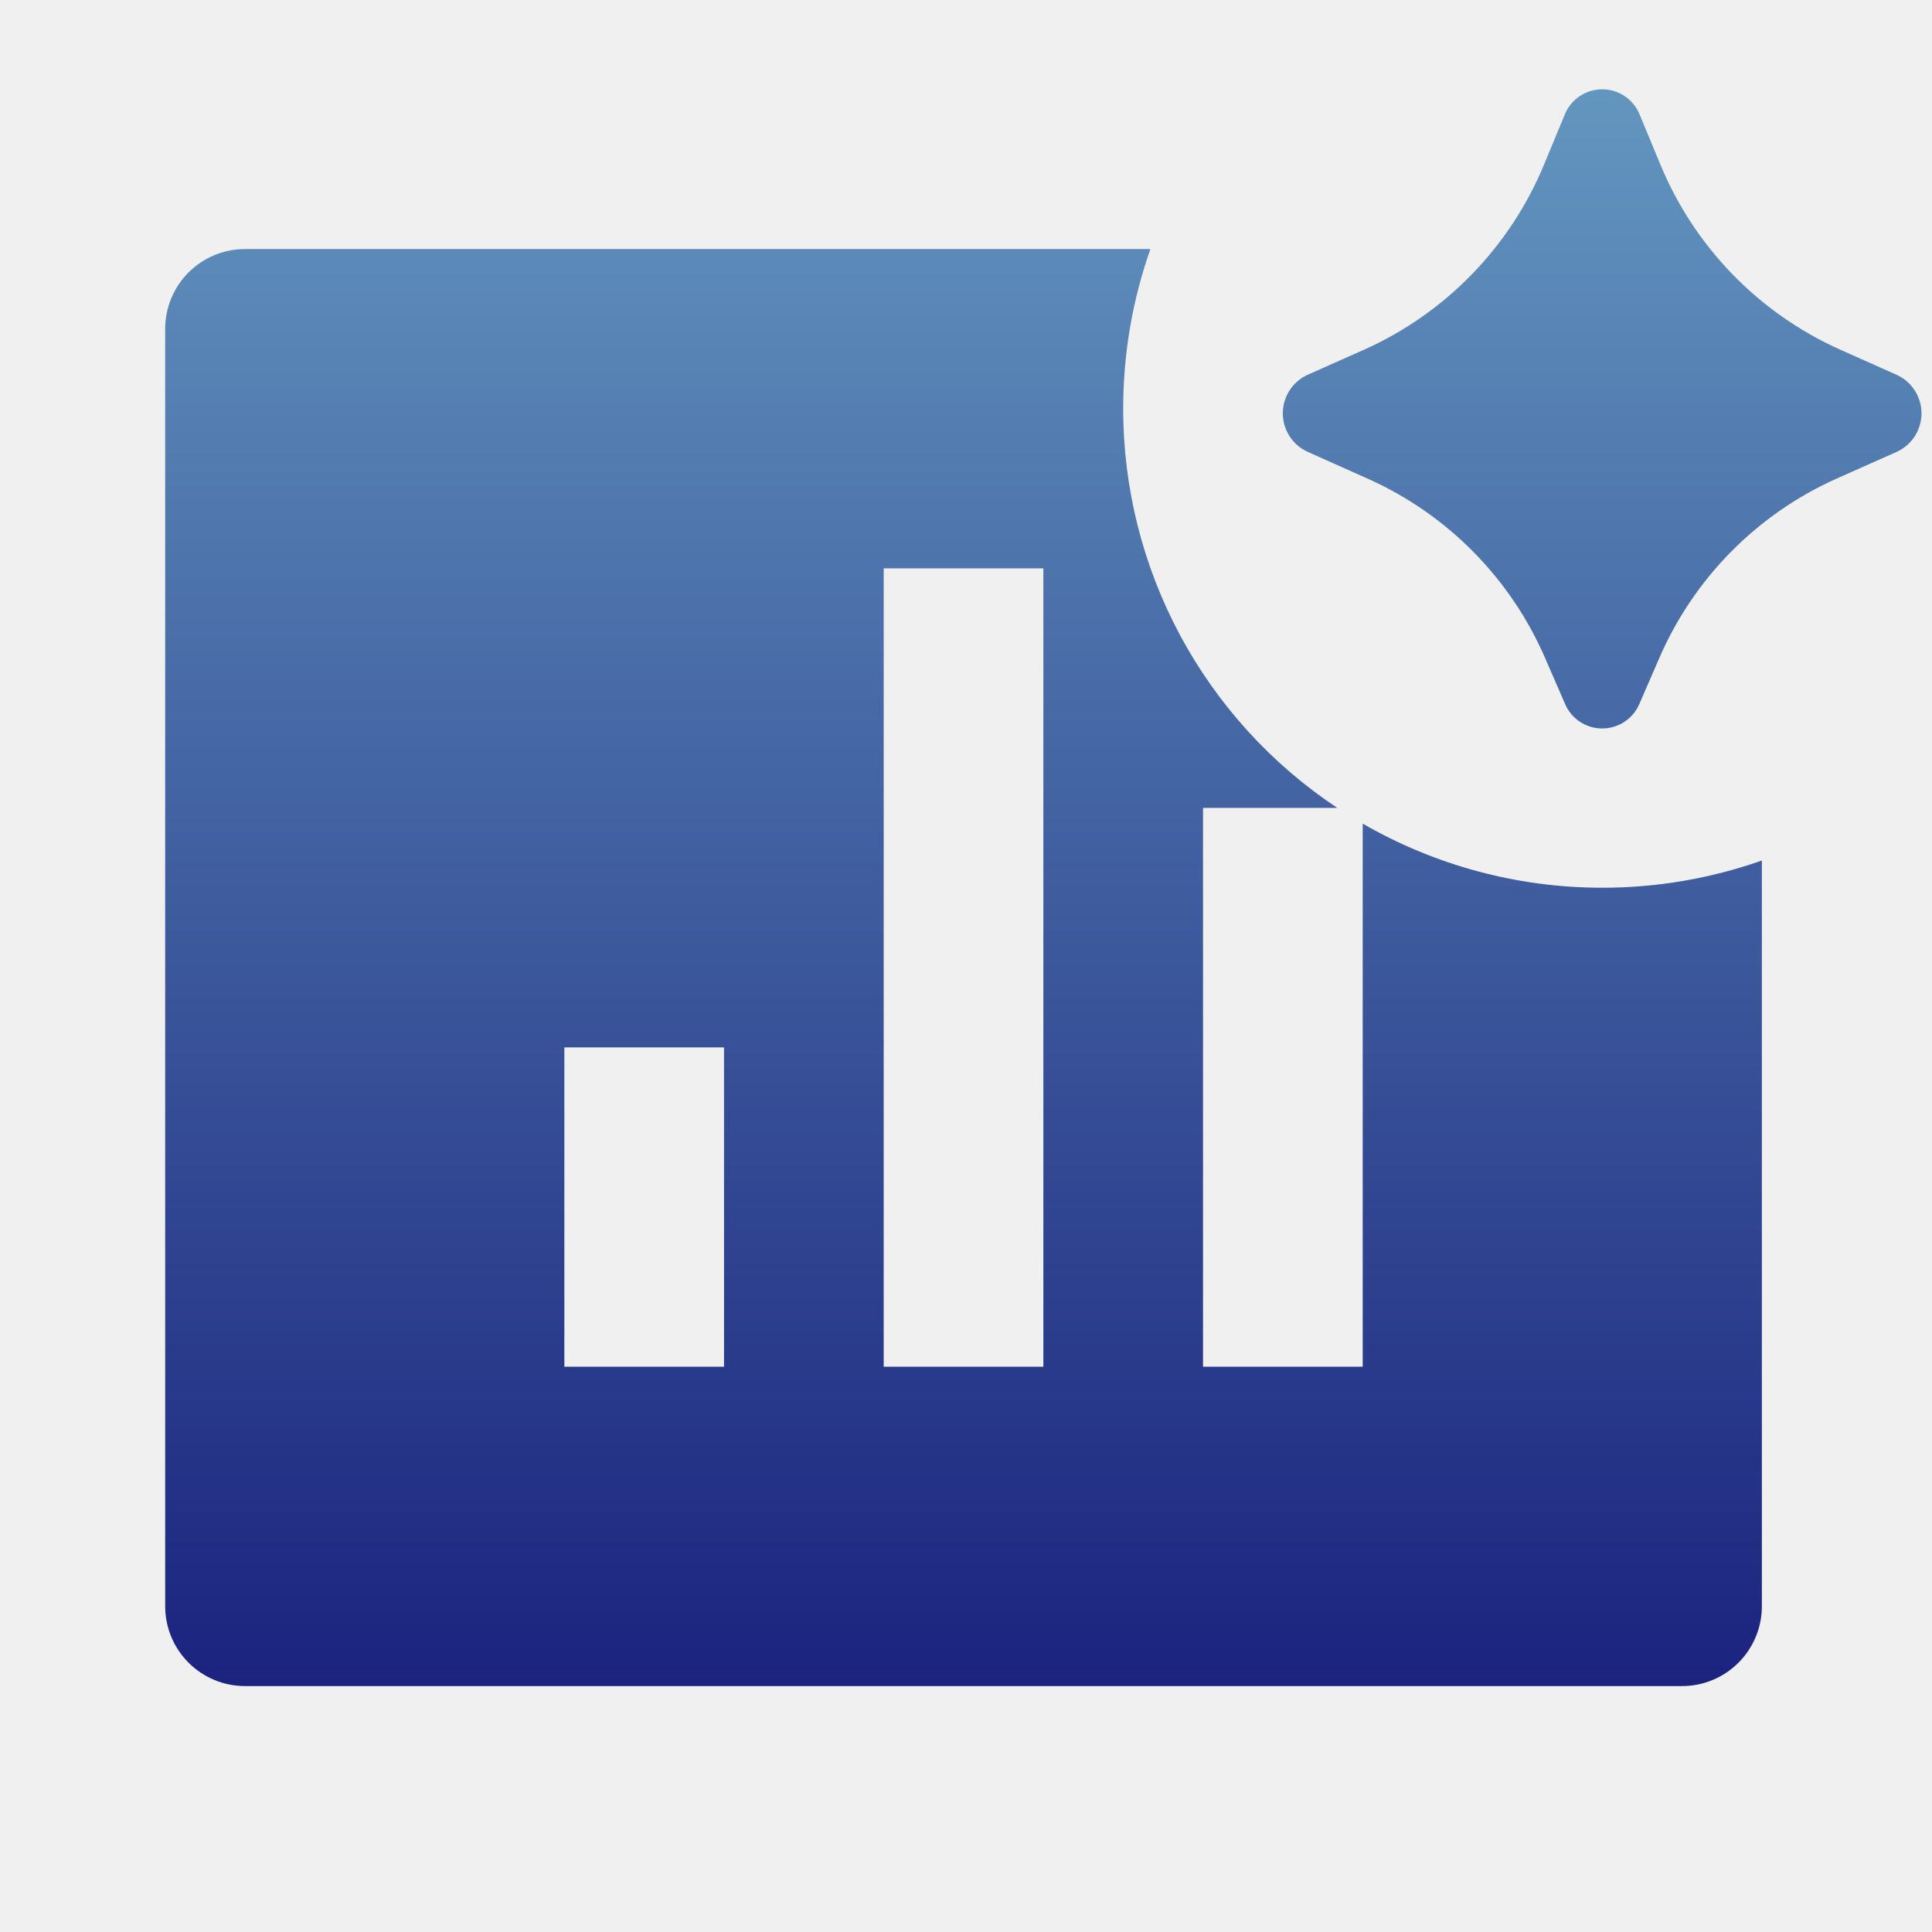
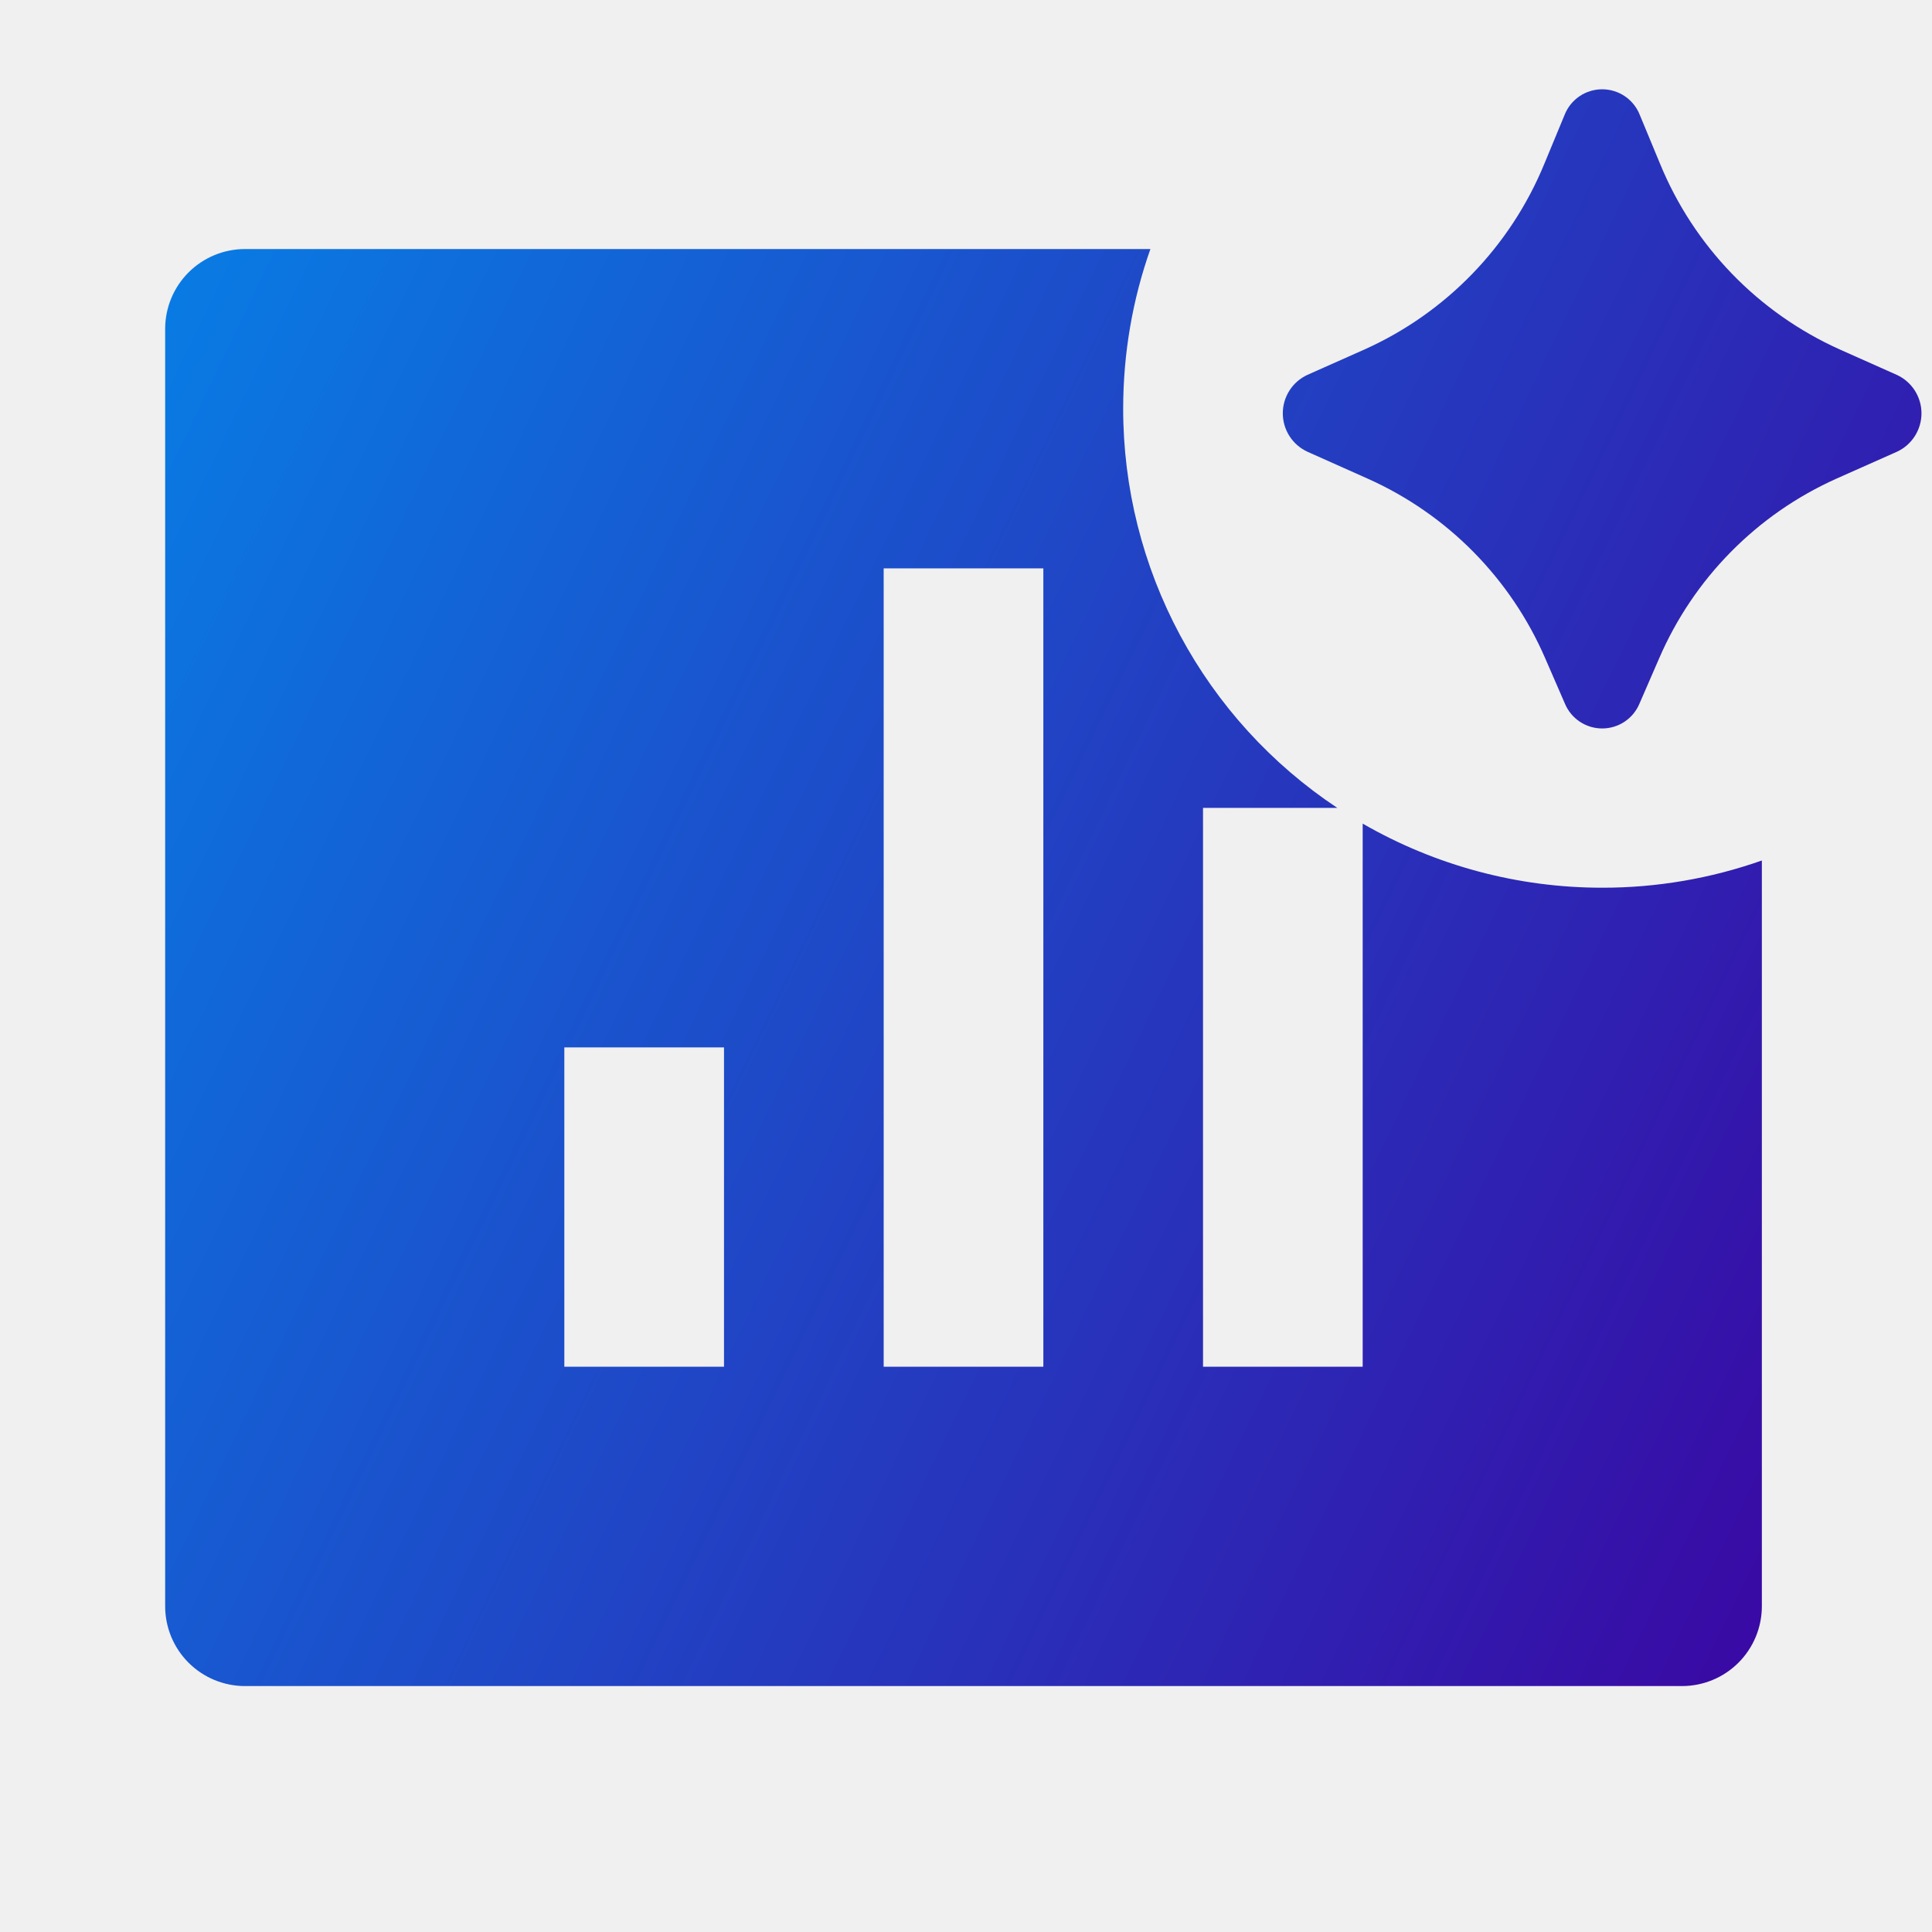
<svg xmlns="http://www.w3.org/2000/svg" width="121" height="121" viewBox="0 0 121 121" fill="none">
-   <g clip-path="url(#clip0_520_926)">
-     <path d="M103.91 41.238L102.68 44.068C102.487 44.529 102.163 44.922 101.748 45.199C101.332 45.476 100.844 45.624 100.345 45.624C99.845 45.624 99.357 45.476 98.942 45.199C98.526 44.922 98.202 44.529 98.01 44.068L96.78 41.238C94.617 36.231 90.657 32.218 85.68 29.988L81.885 28.293C81.424 28.081 81.034 27.742 80.761 27.315C80.487 26.888 80.342 26.392 80.342 25.885C80.342 25.379 80.487 24.883 80.761 24.456C81.034 24.029 81.424 23.69 81.885 23.478L85.47 21.883C90.572 19.59 94.6 15.427 96.725 10.253L97.99 7.198C98.175 6.725 98.5 6.318 98.92 6.032C99.34 5.746 99.836 5.593 100.345 5.593C100.853 5.593 101.35 5.746 101.77 6.032C102.19 6.318 102.514 6.725 102.7 7.198L103.965 10.248C106.087 15.423 110.114 19.588 115.215 21.883L118.805 23.483C119.264 23.695 119.652 24.035 119.925 24.461C120.197 24.887 120.342 25.382 120.342 25.888C120.342 26.394 120.197 26.889 119.925 27.315C119.652 27.741 119.264 28.081 118.805 28.293L115.005 29.983C110.029 32.215 106.07 36.231 103.91 41.238ZM110.345 100.598V53.893C107.132 55.025 103.751 55.601 100.345 55.598C95.079 55.599 89.906 54.215 85.345 51.583V85.598H75.345V50.598H83.755C79.63 47.861 76.248 44.145 73.908 39.783C71.568 35.421 70.344 30.548 70.345 25.598C70.345 22.093 70.945 18.728 72.05 15.598H15.345C14.019 15.598 12.747 16.125 11.809 17.062C10.871 18 10.345 19.272 10.345 20.598V100.598C10.345 101.924 10.871 103.196 11.809 104.133C12.747 105.071 14.019 105.598 15.345 105.598H105.345C106.671 105.598 107.943 105.071 108.88 104.133C109.818 103.196 110.345 101.924 110.345 100.598ZM35.345 65.598H45.345V85.598H35.345V65.598ZM55.345 35.598H65.345V85.598H55.345V35.598Z" fill="url(#paint0_linear_520_926)" />
+   <g clip-path="url(#clip0_2426_1603)">
+     <path d="M103.909 41.237L102.679 44.067C102.487 44.528 102.162 44.922 101.747 45.199C101.331 45.475 100.843 45.623 100.344 45.623C99.844 45.623 99.356 45.475 98.941 45.199C98.525 44.922 98.201 44.528 98.009 44.067L96.779 41.237C94.616 36.231 90.656 32.217 85.679 29.987L81.884 28.292C81.423 28.08 81.033 27.741 80.76 27.314C80.487 26.888 80.341 26.392 80.341 25.885C80.341 25.378 80.487 24.882 80.76 24.455C81.033 24.028 81.423 23.689 81.884 23.477L85.469 21.882C90.571 19.589 94.599 15.427 96.724 10.252L97.989 7.197C98.174 6.724 98.499 6.318 98.919 6.031C99.339 5.745 99.835 5.592 100.344 5.592C100.852 5.592 101.349 5.745 101.769 6.031C102.189 6.318 102.513 6.724 102.699 7.197L103.964 10.247C106.086 15.423 110.113 19.587 115.214 21.882L118.804 23.482C119.263 23.695 119.651 24.034 119.924 24.46C120.196 24.886 120.341 25.381 120.341 25.887C120.341 26.393 120.196 26.888 119.924 27.314C119.651 27.741 119.263 28.08 118.804 28.292L115.004 29.982C110.028 32.214 106.069 36.23 103.909 41.237ZM110.344 100.597V53.892C107.131 55.024 103.75 55.601 100.344 55.597C95.078 55.599 89.905 54.214 85.344 51.582V85.597H75.344V50.597H83.754C79.629 47.86 76.247 44.145 73.907 39.782C71.567 35.42 70.343 30.547 70.344 25.597C70.344 22.092 70.944 18.727 72.049 15.597H15.344C14.018 15.597 12.746 16.124 11.808 17.062C10.87 17.999 10.344 19.271 10.344 20.597V100.597C10.344 101.923 10.87 103.195 11.808 104.133C12.746 105.07 14.018 105.597 15.344 105.597H105.344C106.67 105.597 107.942 105.07 108.879 104.133C109.817 103.195 110.344 101.923 110.344 100.597ZM35.344 65.597H45.344V85.597H35.344V65.597ZM55.344 35.597H65.344V85.597H55.344V35.597Z" fill="url(#paint0_linear_2426_1603)" />
  </g>
  <defs>
-     <linearGradient id="paint0_linear_520_926" x1="65.343" y1="5.593" x2="65.343" y2="105.598" gradientUnits="userSpaceOnUse">
-       <stop stop-color="#6396BF" />
-       <stop offset="1" stop-color="#1B237E" />
+     <linearGradient id="paint0_linear_2426_1603" x1="45.556" y1="-67.327" x2="173.914" y2="-5.344" gradientUnits="userSpaceOnUse">
+       <stop stop-color="#0780E6" />
+       <stop offset="1" stop-color="#3D009F" />
    </linearGradient>
-     <clipPath id="clip0_520_926">
-       <rect width="120" height="120" fill="white" transform="translate(0.344727 0.5979)" />
+     <clipPath id="clip0_2426_1603">
+       <rect width="120" height="120" fill="white" transform="translate(0.34375 0.597656)" />
    </clipPath>
  </defs>
</svg>
